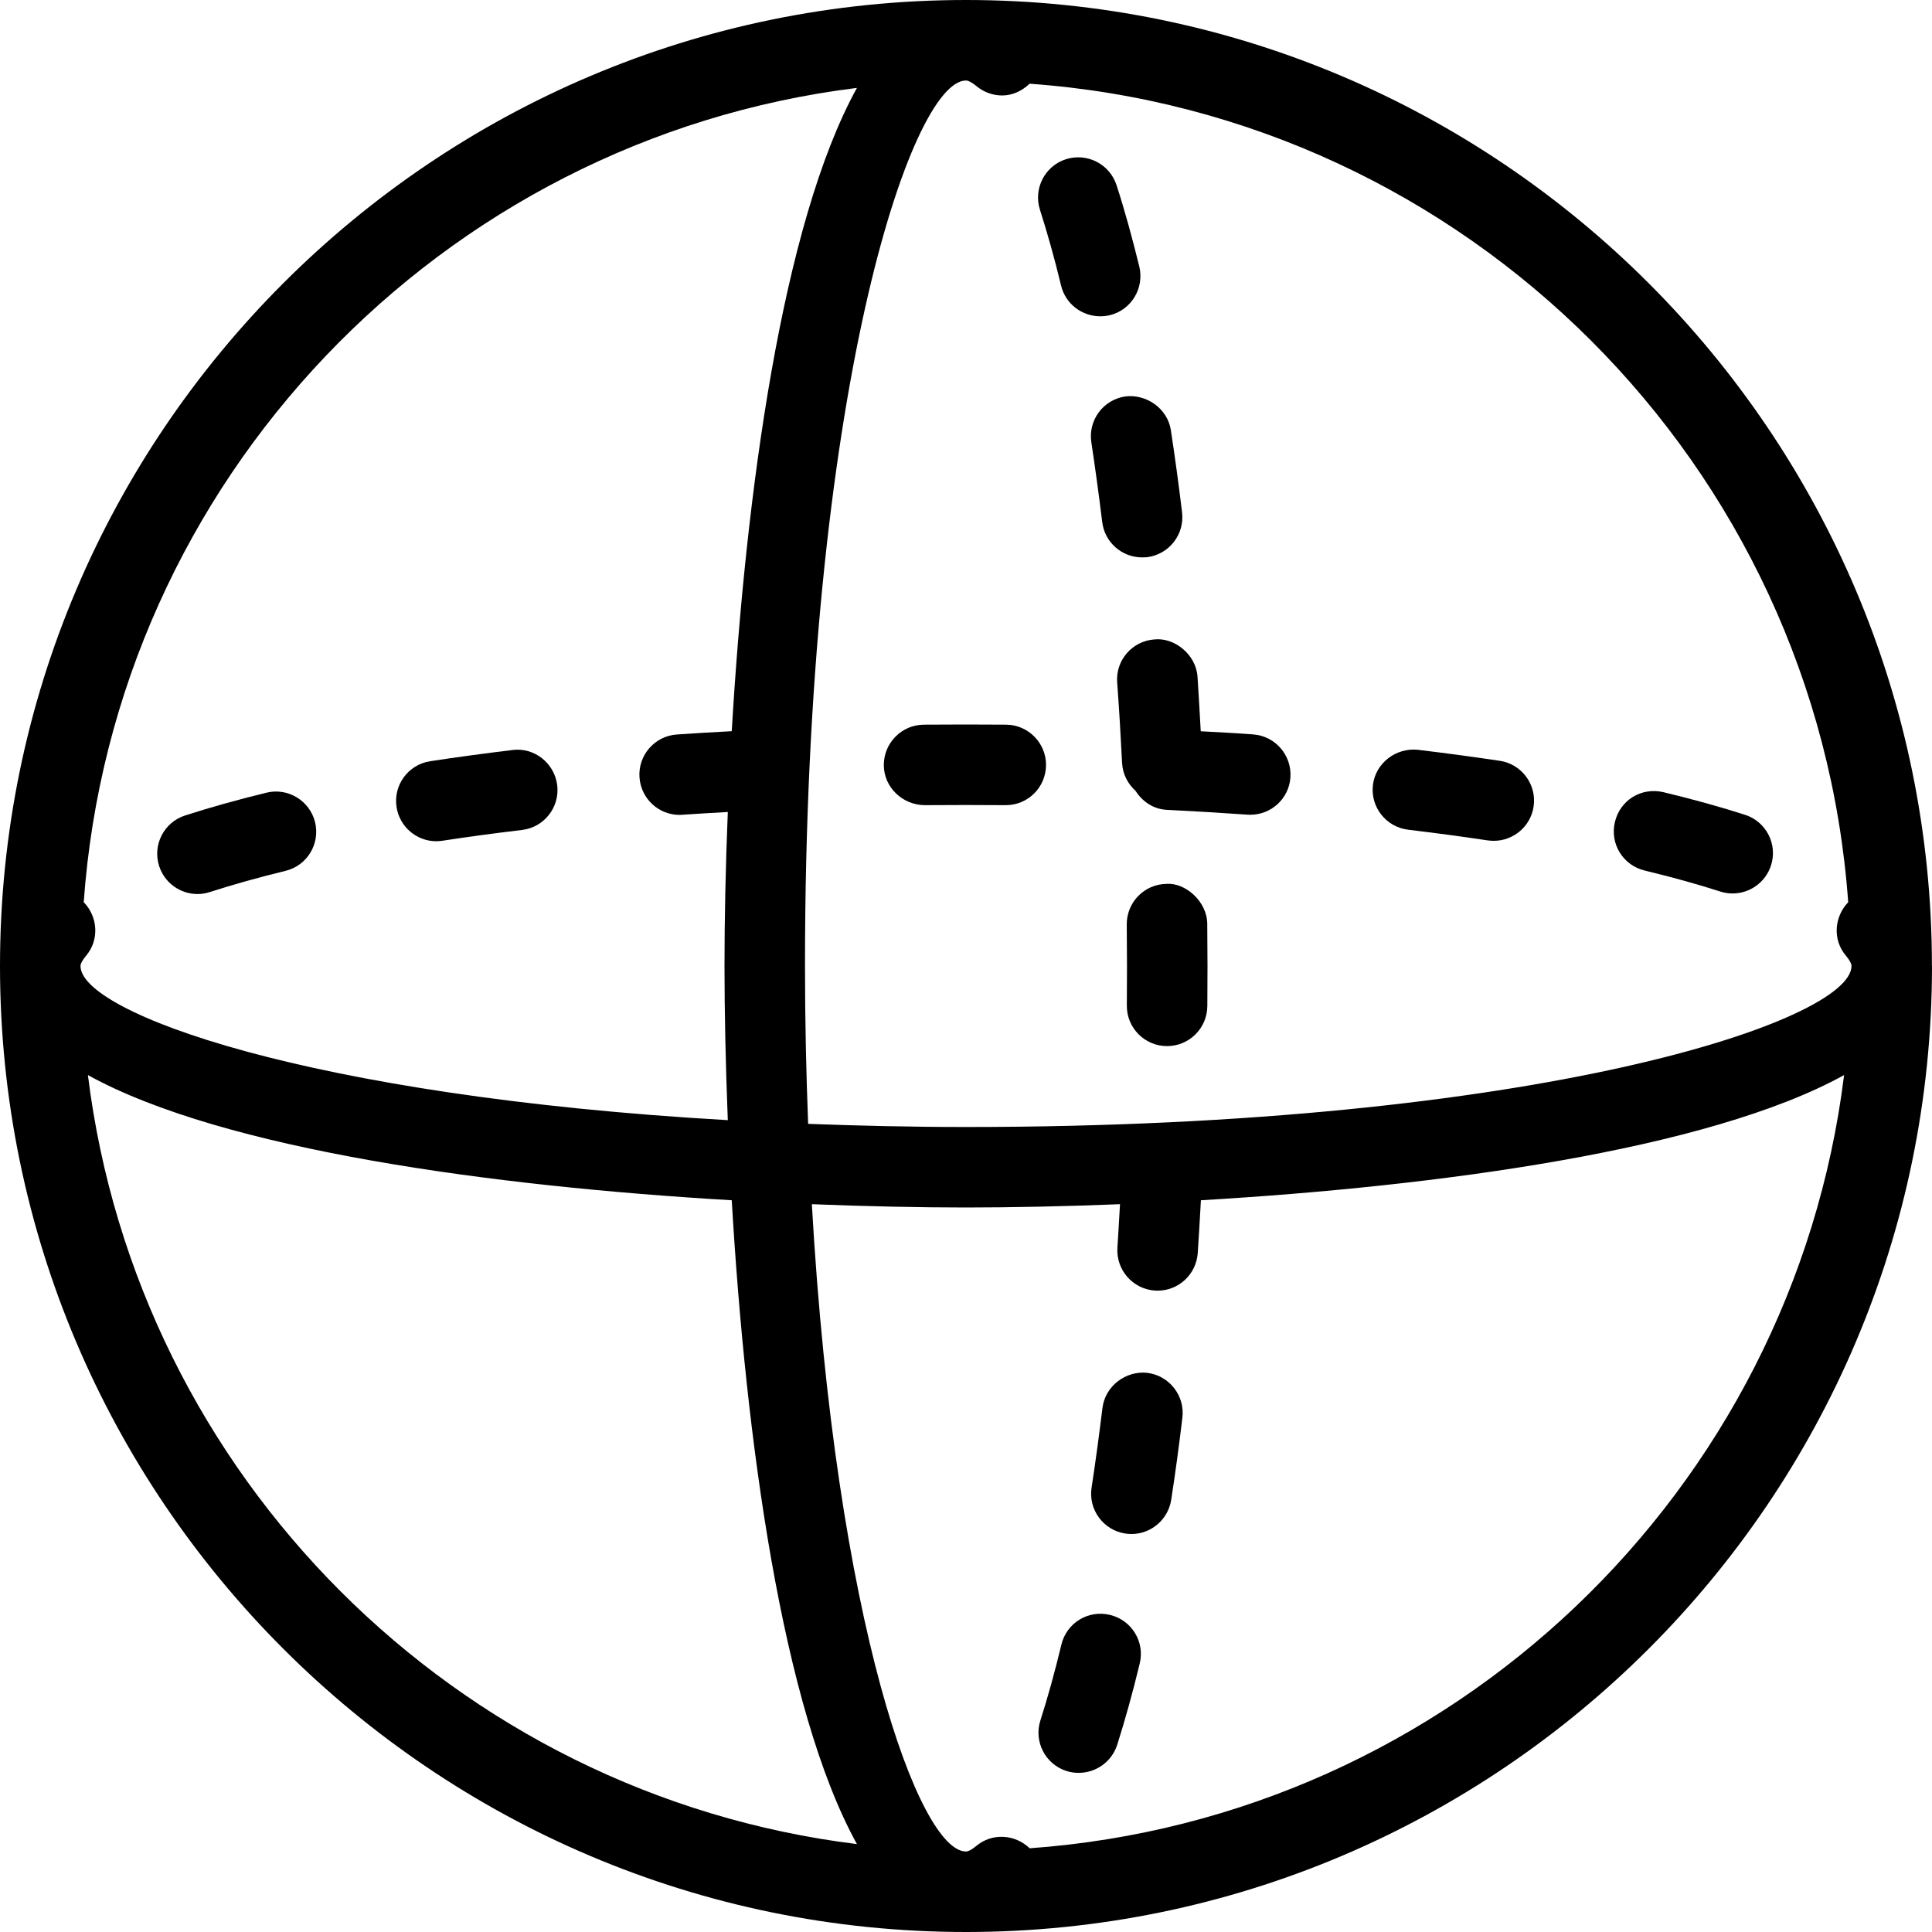
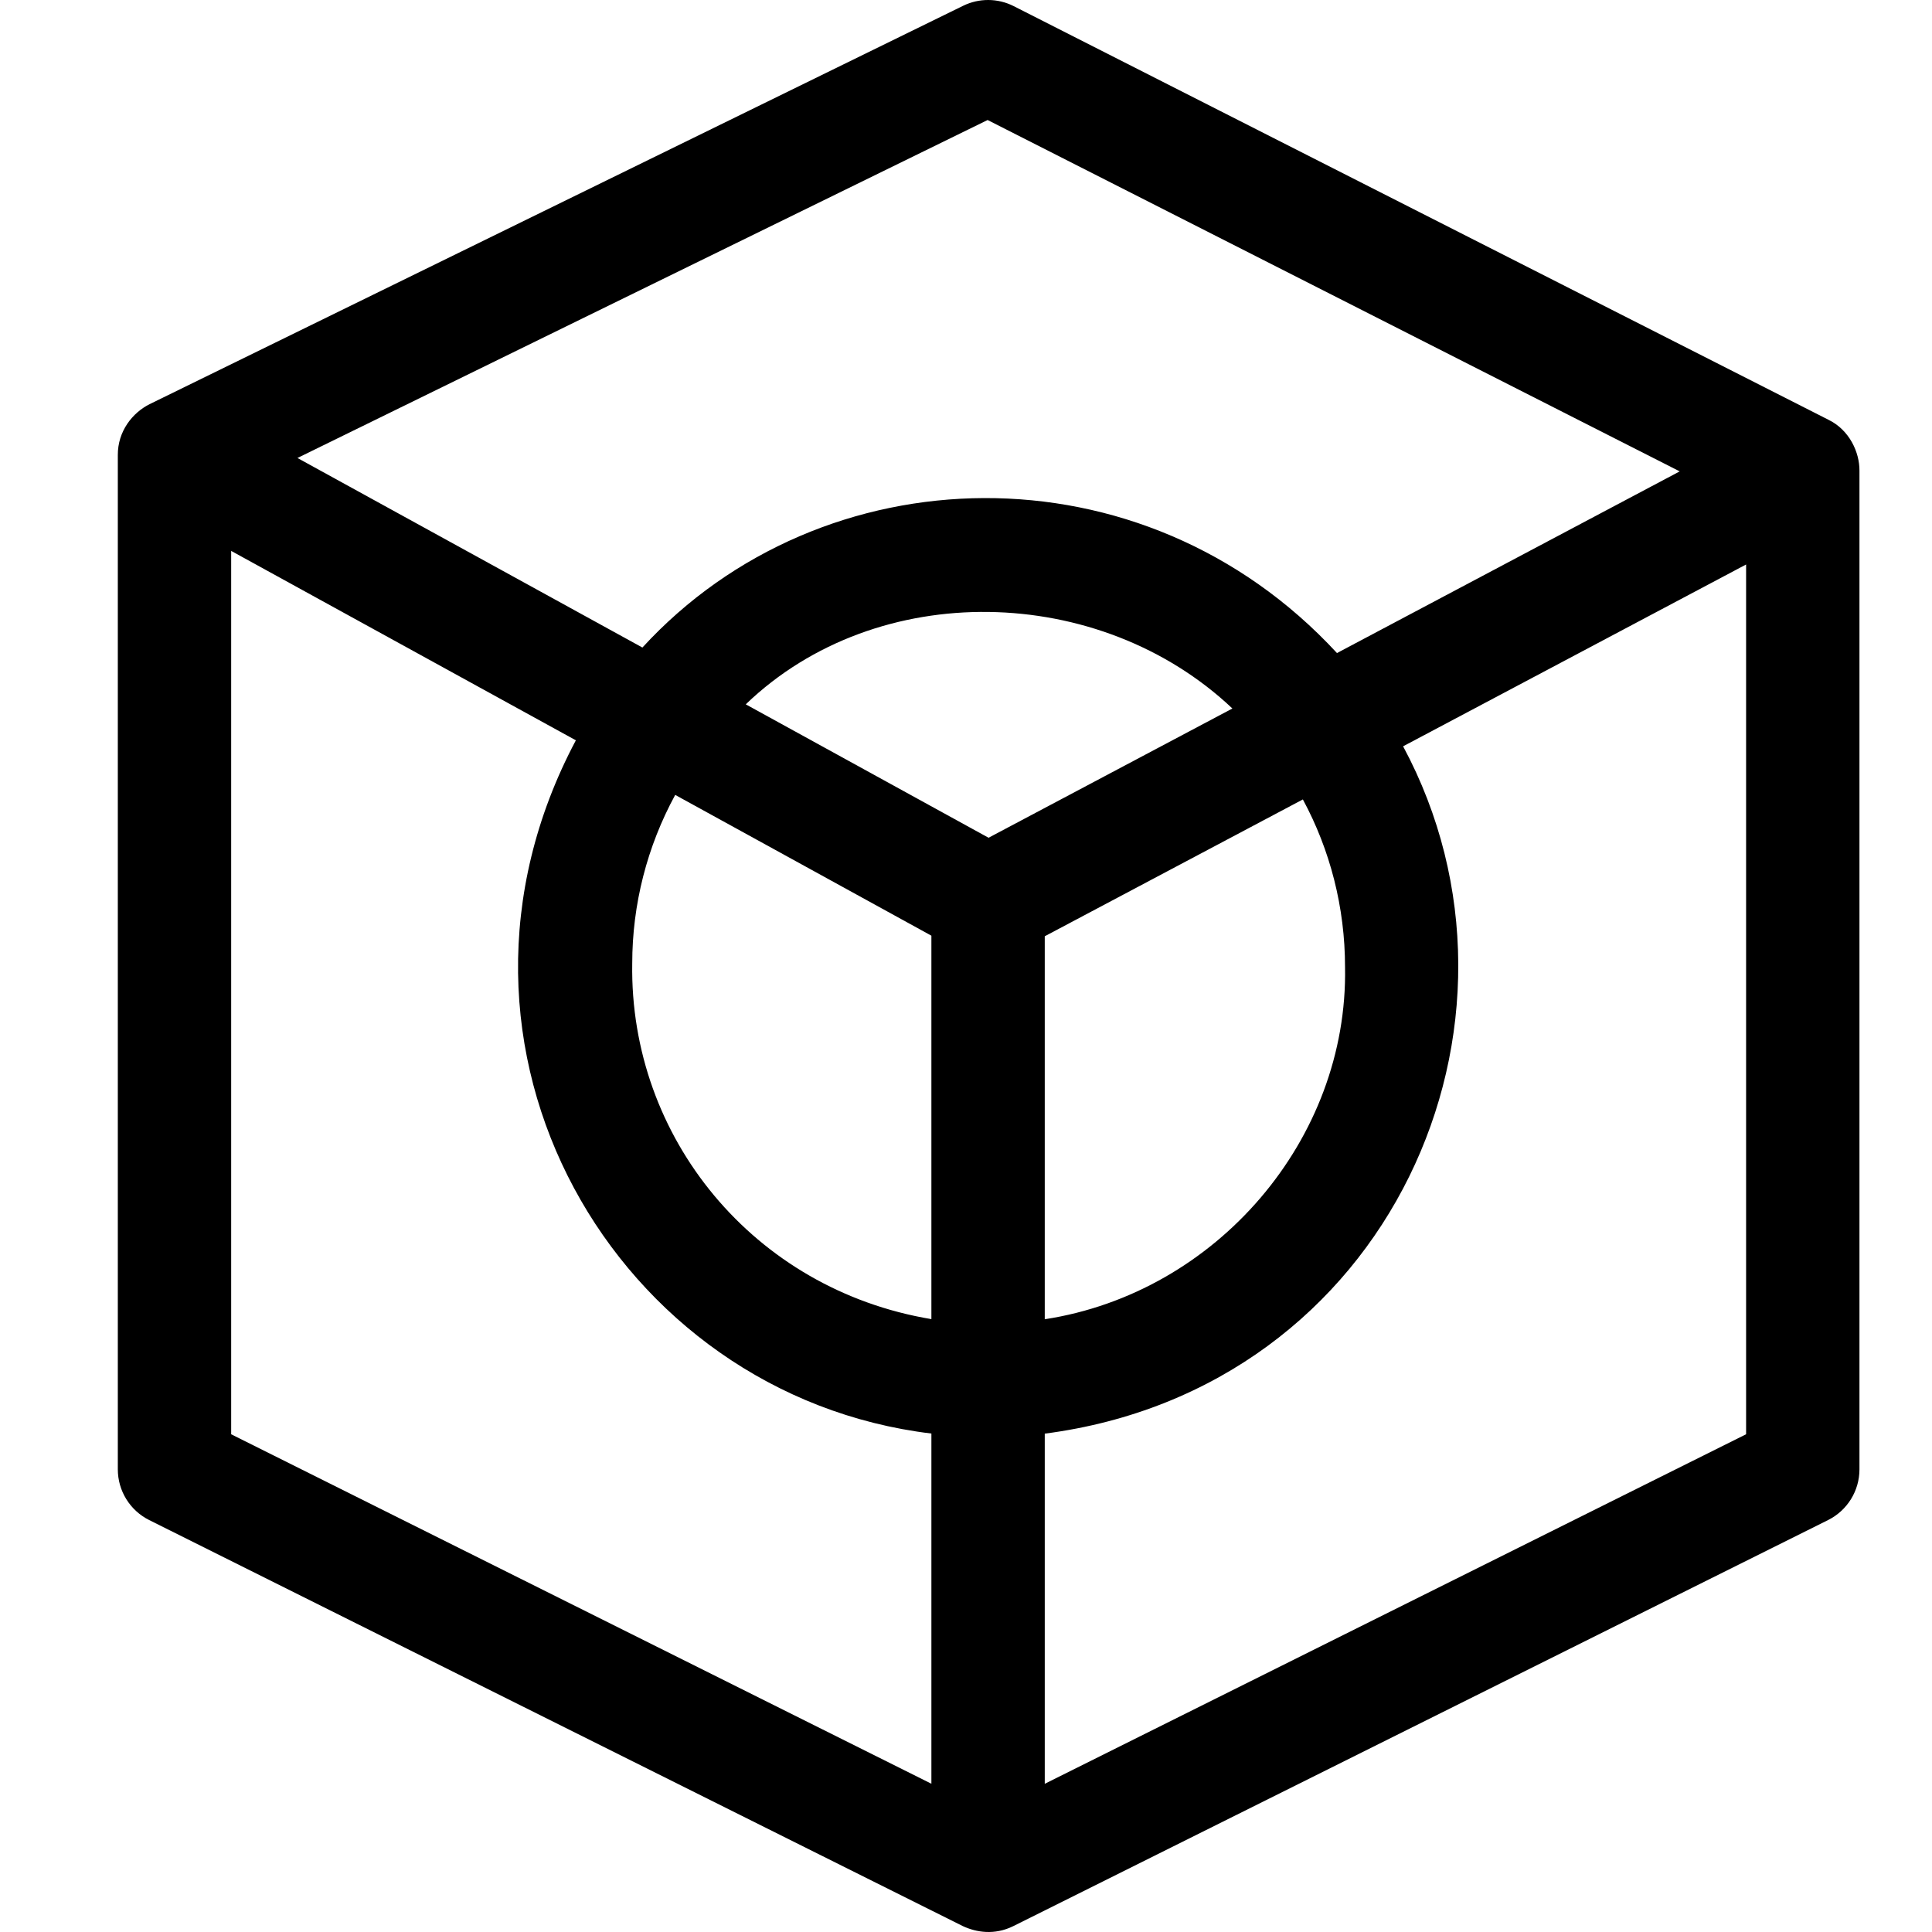
<svg xmlns="http://www.w3.org/2000/svg" version="1.1" id="Layer_1" x="0px" y="0px" viewBox="0 0 512 512" style="enable-background:new 0 0 512 512;" xml:space="preserve">
-   <g>
-     <g>
-       <path d="M147.669,208.085c-0.725-5.867-6.123-10.091-11.861-9.323c-7.531,0.917-14.805,1.899-21.781,2.965    c-5.824,0.875-9.835,6.315-8.939,12.139c0.811,5.291,5.355,9.067,10.517,9.067c0.533,0,1.088-0.043,1.643-0.128    c6.784-1.045,13.824-1.984,21.099-2.859C144.213,219.243,148.373,213.931,147.669,208.085z" />
-     </g>
-   </g>
-   <g>
-     <g>
-       <path d="M462.464,215.936c-6.571-2.112-13.803-4.117-21.611-5.995c-5.995-1.387-11.52,2.176-12.885,7.893    c-1.387,5.739,2.133,11.477,7.872,12.864c7.253,1.749,13.952,3.605,20.053,5.568c1.067,0.341,2.176,0.512,3.264,0.512    c4.501,0,8.704-2.88,10.176-7.424C471.147,223.765,468.075,217.749,462.464,215.936z" />
-     </g>
-   </g>
-   <g>
-     <g>
-       <path d="M397.461,201.621c-7.04-1.045-14.272-2.027-21.76-2.923c-5.717-0.576-11.157,3.477-11.861,9.323    s3.477,11.157,9.323,11.861c7.275,0.875,14.315,1.813,21.12,2.837c0.533,0.064,1.088,0.107,1.6,0.107    c5.184,0,9.749-3.797,10.539-9.088C407.296,207.915,403.264,202.496,397.461,201.621z" />
-     </g>
-   </g>
-   <g>
-     <g>
-       <path d="M266.645,192.043L256,192l-11.179,0.043c-5.888,0.043-10.624,4.864-10.603,10.752c0.043,5.888,4.971,10.496,10.752,10.581    L256,213.333l10.432,0.043c0.043,0,0.085,0,0.107,0c5.867,0,10.603-4.693,10.667-10.581    C277.269,196.928,272.491,192.085,266.645,192.043z" />
-     </g>
-   </g>
-   <g>
-     <g>
-       <path d="M83.499,217.899c-1.408-5.717-7.211-9.237-12.885-7.829c-7.787,1.899-14.997,3.925-21.568,6.037    c-5.589,1.813-8.683,7.808-6.869,13.419c1.472,4.523,5.653,7.403,10.155,7.403c1.088,0,2.197-0.171,3.285-0.533    c6.101-1.963,12.8-3.84,20.053-5.611C81.387,229.397,84.885,223.637,83.499,217.899z" />
-     </g>
-   </g>
-   <g>
-     <g>
-       <path d="M512,255.979c0-0.064-0.021-0.107-0.021-0.149C511.893,114.731,397.099,0,256,0C114.837,0,0,114.837,0,256    s114.837,256,256,256c141.12,0,255.936-114.773,256-255.893C511.979,256.064,512,256.021,512,255.979z M22.187,239.083    c8.021-111.851,94.656-202.155,204.907-215.787c-19.861,35.989-29.483,107.648-33.173,170.475    c-4.885,0.277-9.792,0.533-14.549,0.875c-5.888,0.405-10.325,5.525-9.899,11.392c0.405,5.632,5.077,9.92,10.624,9.92    c0.277,0,0.533-0.021,0.747-0.043c3.947-0.277,8-0.491,12.032-0.725C192.277,229.845,192,243.733,192,256    c0,12.288,0.299,26.197,0.875,40.853C81.472,290.496,21.333,268.331,21.333,256c0-0.619,0.555-1.643,1.493-2.731    C26.368,249.045,25.941,242.965,22.187,239.083z M23.296,284.907c36.011,19.883,107.755,29.504,170.624,33.173    c3.669,62.848,13.291,134.592,33.173,170.624C120.811,475.563,36.437,391.189,23.296,284.907z M272.875,489.813    c-3.883-3.733-9.941-4.139-14.144-0.619c-1.088,0.917-2.112,1.472-2.731,1.472c-12.331,0-34.496-60.16-40.853-171.541    C229.803,319.701,243.691,320,256,320c12.288,0,26.155-0.299,40.811-0.875c-0.235,3.84-0.427,7.744-0.683,11.52    c-0.384,5.888,4.053,10.965,9.92,11.371c0.256,0.021,0.491,0.021,0.747,0.021c5.547,0,10.219-4.309,10.624-9.984    c0.32-4.565,0.555-9.301,0.832-13.973c62.827-3.691,134.464-13.312,170.453-33.173    C475.051,395.157,384.747,481.792,272.875,489.813z M256,298.667c-14.656,0-28.48-0.341-41.835-0.832    c-0.512-13.355-0.832-27.179-0.832-41.835c0-151.829,28.181-234.667,42.667-234.667c0.619,0,1.643,0.555,2.752,1.472    c1.984,1.664,4.437,2.496,6.848,2.496c2.667,0,5.227-1.173,7.253-3.115c115.904,8.299,208.619,100.992,216.939,216.917    c-3.733,3.883-4.16,9.963-0.619,14.144c0.939,1.109,1.493,2.133,1.493,2.752C490.667,270.485,407.829,298.667,256,298.667z" />
-     </g>
-   </g>
-   <g>
-     <g>
-       <path d="M319.936,244.779c-0.064-5.888-5.824-10.923-10.795-10.539c-5.888,0.064-10.603,4.907-10.539,10.795L298.667,256    l-0.043,10.496c-0.043,5.888,4.715,10.709,10.603,10.731c0.021,0,0.043,0,0.064,0c5.845,0,10.624-4.736,10.667-10.603L320,256    L319.936,244.779z" />
-     </g>
-   </g>
-   <g>
-     <g>
-       <path d="M313.259,135.787c-0.896-7.509-1.899-14.763-2.965-21.76c-0.875-5.824-6.571-9.685-12.117-8.96    c-5.845,0.875-9.835,6.315-8.96,12.139c1.024,6.784,1.984,13.845,2.88,21.12c0.64,5.419,5.248,9.387,10.56,9.387    c0.427,0,0.875-0.021,1.301-0.043C309.803,146.944,313.963,141.632,313.259,135.787z" />
-     </g>
-   </g>
-   <g>
-     <g>
-       <path d="M304.043,363.819c-5.653-0.619-11.179,3.456-11.883,9.323c-0.896,7.275-1.835,14.315-2.88,21.099    c-0.896,5.824,3.115,11.264,8.917,12.16c0.533,0.085,1.109,0.128,1.643,0.128c5.163,0,9.707-3.776,10.539-9.045    c1.088-7.019,2.069-14.272,2.965-21.781C314.048,369.856,309.867,364.544,304.043,363.819z" />
-     </g>
-   </g>
-   <g>
-     <g>
-       <path d="M294.165,427.968c-5.824-1.408-11.52,2.155-12.885,7.872c-1.749,7.253-3.605,13.995-5.568,20.096    c-1.792,5.589,1.301,11.605,6.912,13.397c1.067,0.341,2.176,0.491,3.243,0.491c4.523,0,8.725-2.88,10.197-7.403    c2.069-6.549,4.096-13.76,5.973-21.568C303.445,435.115,299.925,429.355,294.165,427.968z" />
-     </g>
-   </g>
-   <g>
-     <g>
-       <path d="M301.931,70.656c-1.92-7.808-3.904-15.04-6.037-21.589c-1.813-5.589-7.808-8.661-13.419-6.869    c-5.589,1.792-8.683,7.808-6.869,13.419c1.941,6.08,3.84,12.779,5.589,20.053c1.173,4.885,5.547,8.149,10.368,8.149    c0.832,0,1.664-0.085,2.517-0.277C299.797,82.155,303.296,76.395,301.931,70.656z" />
-     </g>
-   </g>
-   <g>
-     <g>
-       <path d="M332.096,194.624c-4.523-0.341-9.216-0.576-13.888-0.832c-0.277-4.843-0.533-9.728-0.853-14.464    c-0.405-5.888-6.123-10.432-11.392-9.877c-5.909,0.405-10.347,5.525-9.899,11.392c0.512,6.976,0.939,14.101,1.301,21.333    c0.149,2.965,1.515,5.547,3.563,7.403c1.792,2.816,4.736,4.885,8.32,5.035c7.253,0.363,14.379,0.789,21.333,1.28    c0.277,0.021,0.512,0.021,0.789,0.021c5.525,0,10.219-4.288,10.603-9.877C342.379,200.149,337.963,195.051,332.096,194.624z" />
-     </g>
-   </g>
-   <g>
+   <defs id="defs107" />
+   <g id="g74">
</g>
-   <g>
+   <g id="g76">
</g>
-   <g>
+   <g id="g78">
</g>
-   <g>
+   <g id="g80">
</g>
-   <g>
+   <g id="g82">
</g>
-   <g>
+   <g id="g84">
</g>
-   <g>
+   <g id="g86">
</g>
-   <g>
+   <g id="g88">
</g>
-   <g>
+   <g id="g90">
</g>
-   <g>
+   <g id="g92">
</g>
-   <g>
+   <g id="g94">
</g>
-   <g>
+   <g id="g96">
</g>
-   <g>
+   <g id="g98">
</g>
-   <g>
+   <g id="g100">
</g>
-   <g>
+   <g id="g102">
</g>
+   <path style="stroke-width:1.001" d="m 492.775,124.72 c 0.028,-4.814 -2.612,-10.747 -8.221,-13.481 L 268.649,1.628 c -4.206,-2.136 -9.171,-2.172 -13.405,-0.097 L 39.638,107.112 c -4.486,2.246 -8.451,7.131 -8.415,13.491 v 268.787 c 0,5.694 3.219,10.898 8.313,13.441 L 255.144,510.431 c 3.545,1.66 8.418,2.483 13.407,0.003 L 484.455,402.833 c 5.099,-2.541 8.321,-7.747 8.321,-13.444 V 124.808 c -0.001,-0.029 -0.002,-0.058 -0.002,-0.087 z M 261.729,31.805 445.14,124.921 354.313,173.066 C 302.848,117.343 217.825,119.753 170.243,171.603 L 78.829,121.371 Z m 94.721,224.51 c 0.848,45.586 -34.044,86.302 -79.58,93.301 V 248.119 l 68.404,-36.26 c 7.212,13.372 11.175,28.562 11.175,44.455 z m -188.902,-0.963 c 0,-15.662 3.929,-30.998 11.387,-44.694 l 67.893,37.308 v 101.615 c -47.067,-7.834 -80.017,-48.108 -79.28,-94.23 z m 94.43,-33.339 -64.345,-35.358 c 34.898,-33.563 93.866,-32.088 128.963,1.105 z M 61.264,145.996 152.61,196.192 c -43.313,81.509 10.572,173.626 94.219,183.712 v 92.804 L 61.264,380.1 Z M 276.871,472.722 V 379.93 c 91.649,-11.906 134.242,-109.061 94.966,-182.151 l 90.897,-48.183 v 230.497 z" id="path2" />
</svg>
